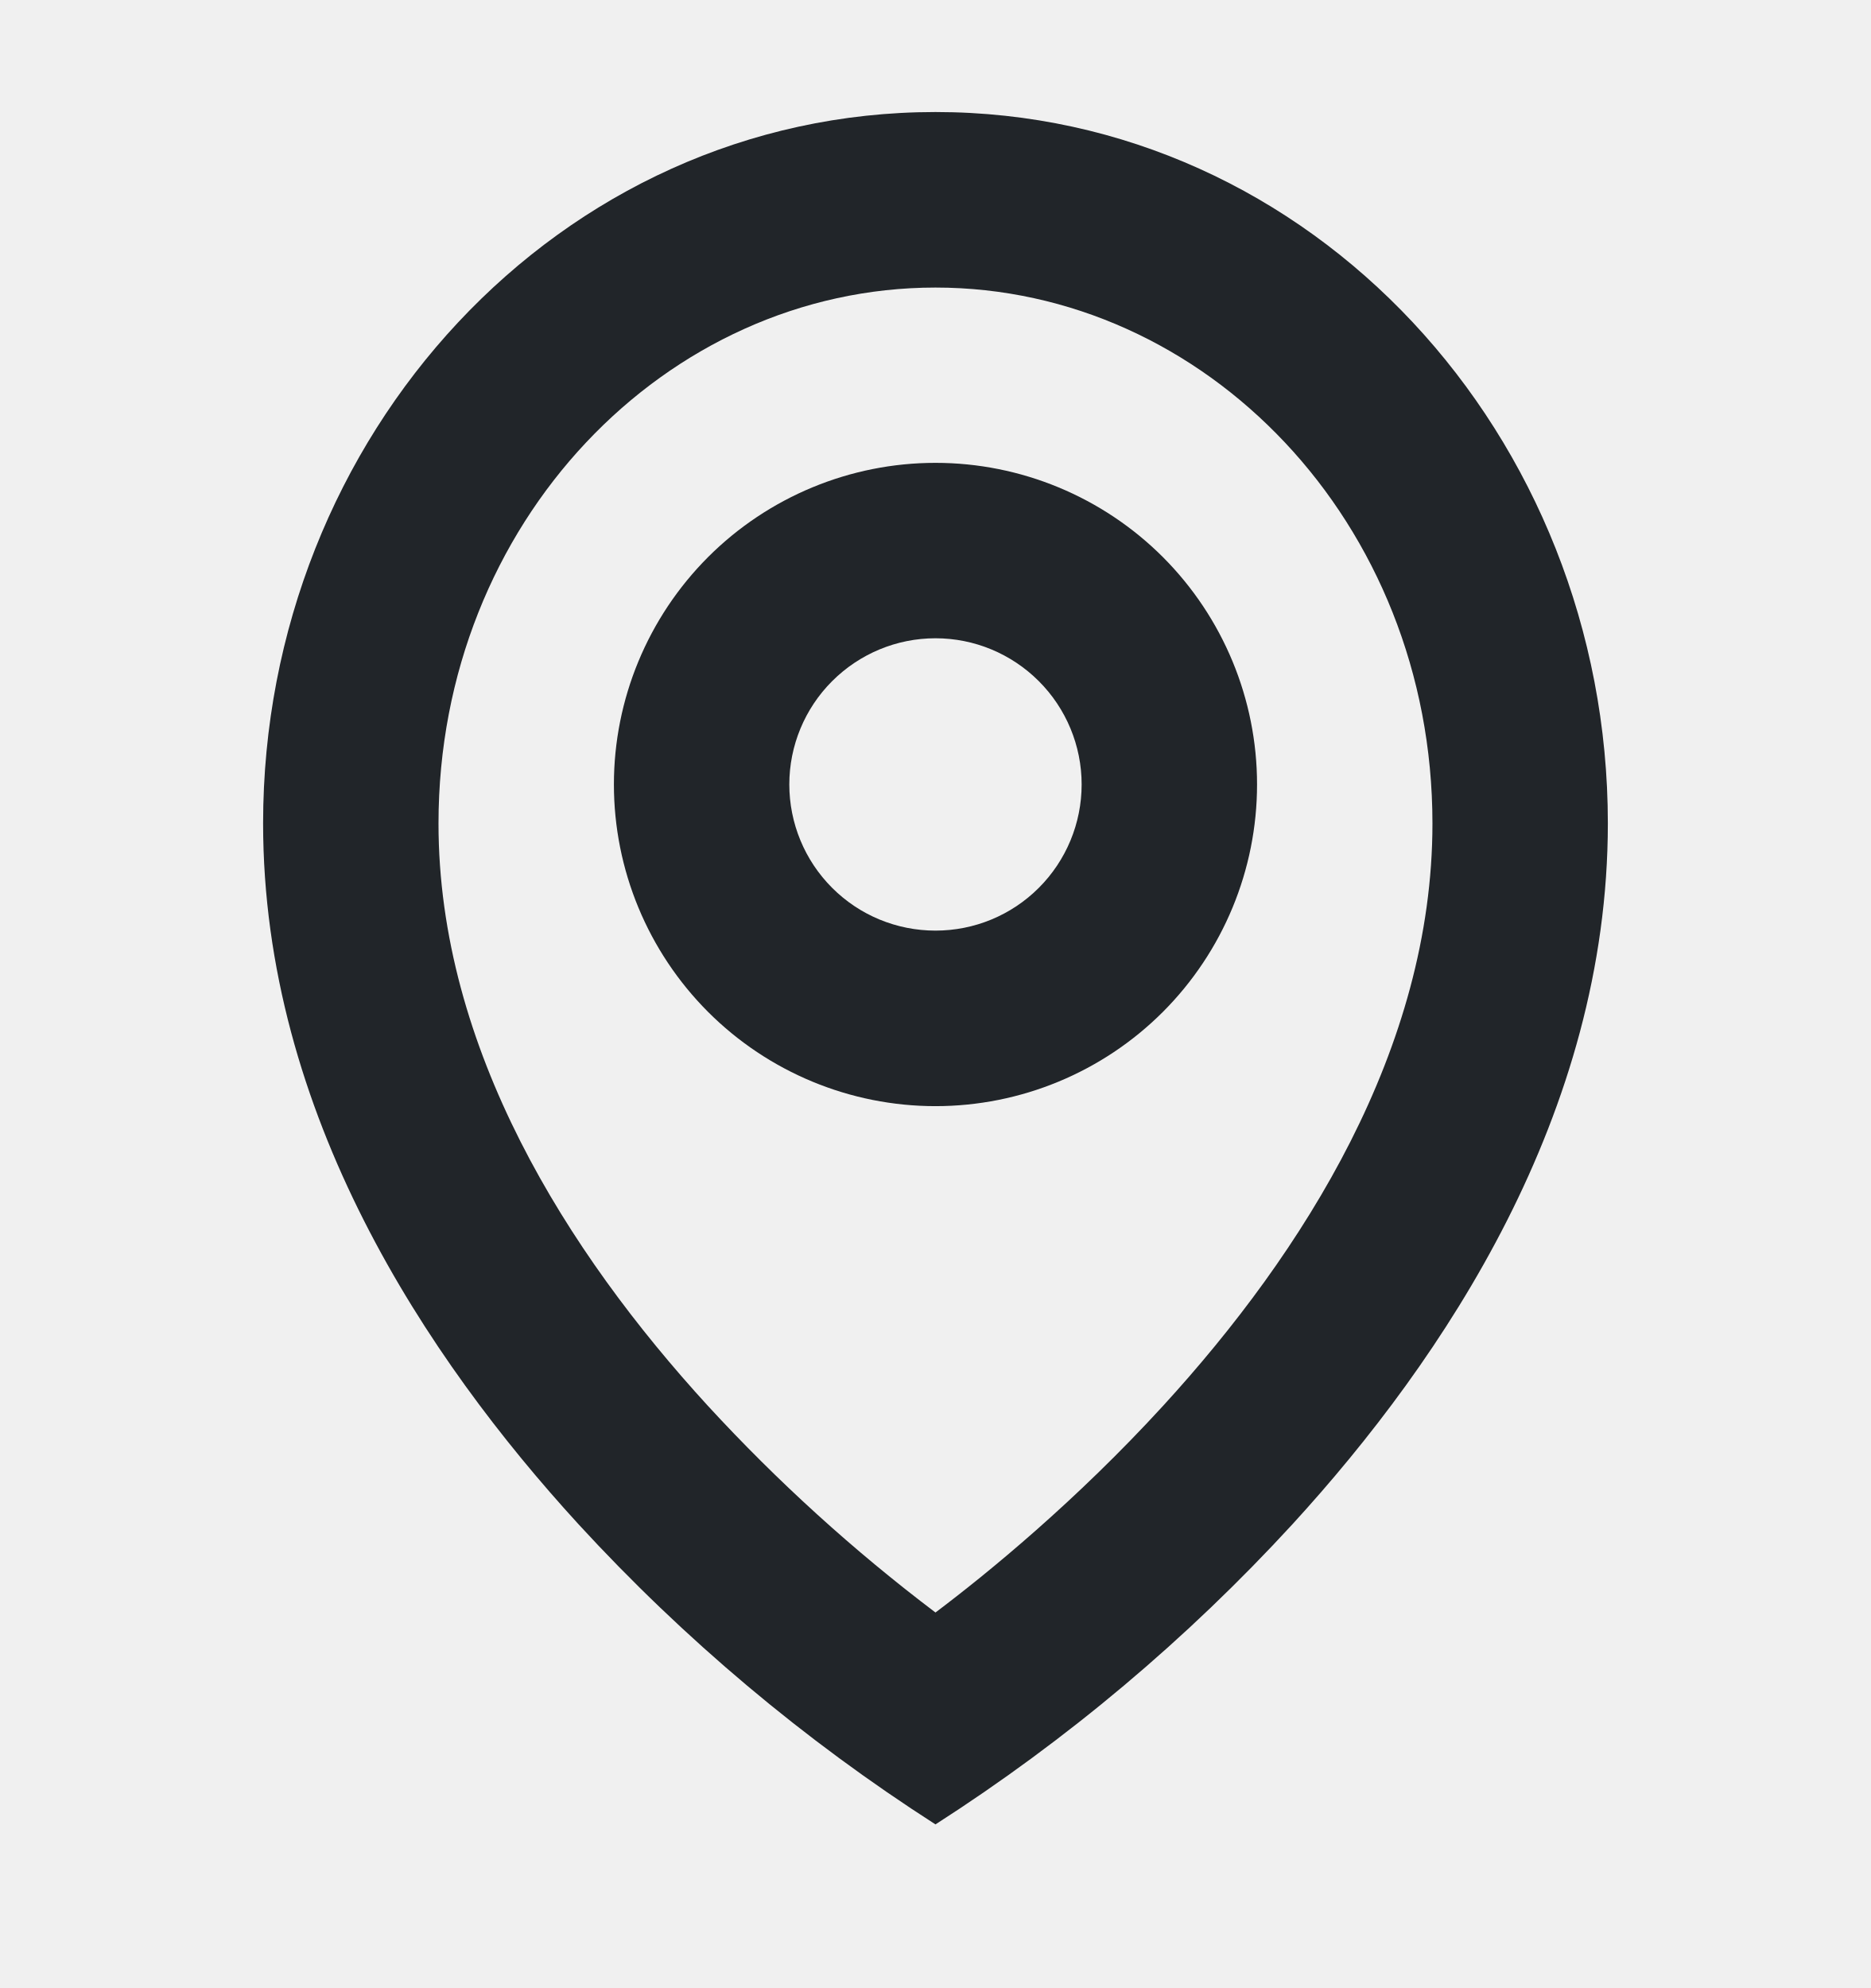
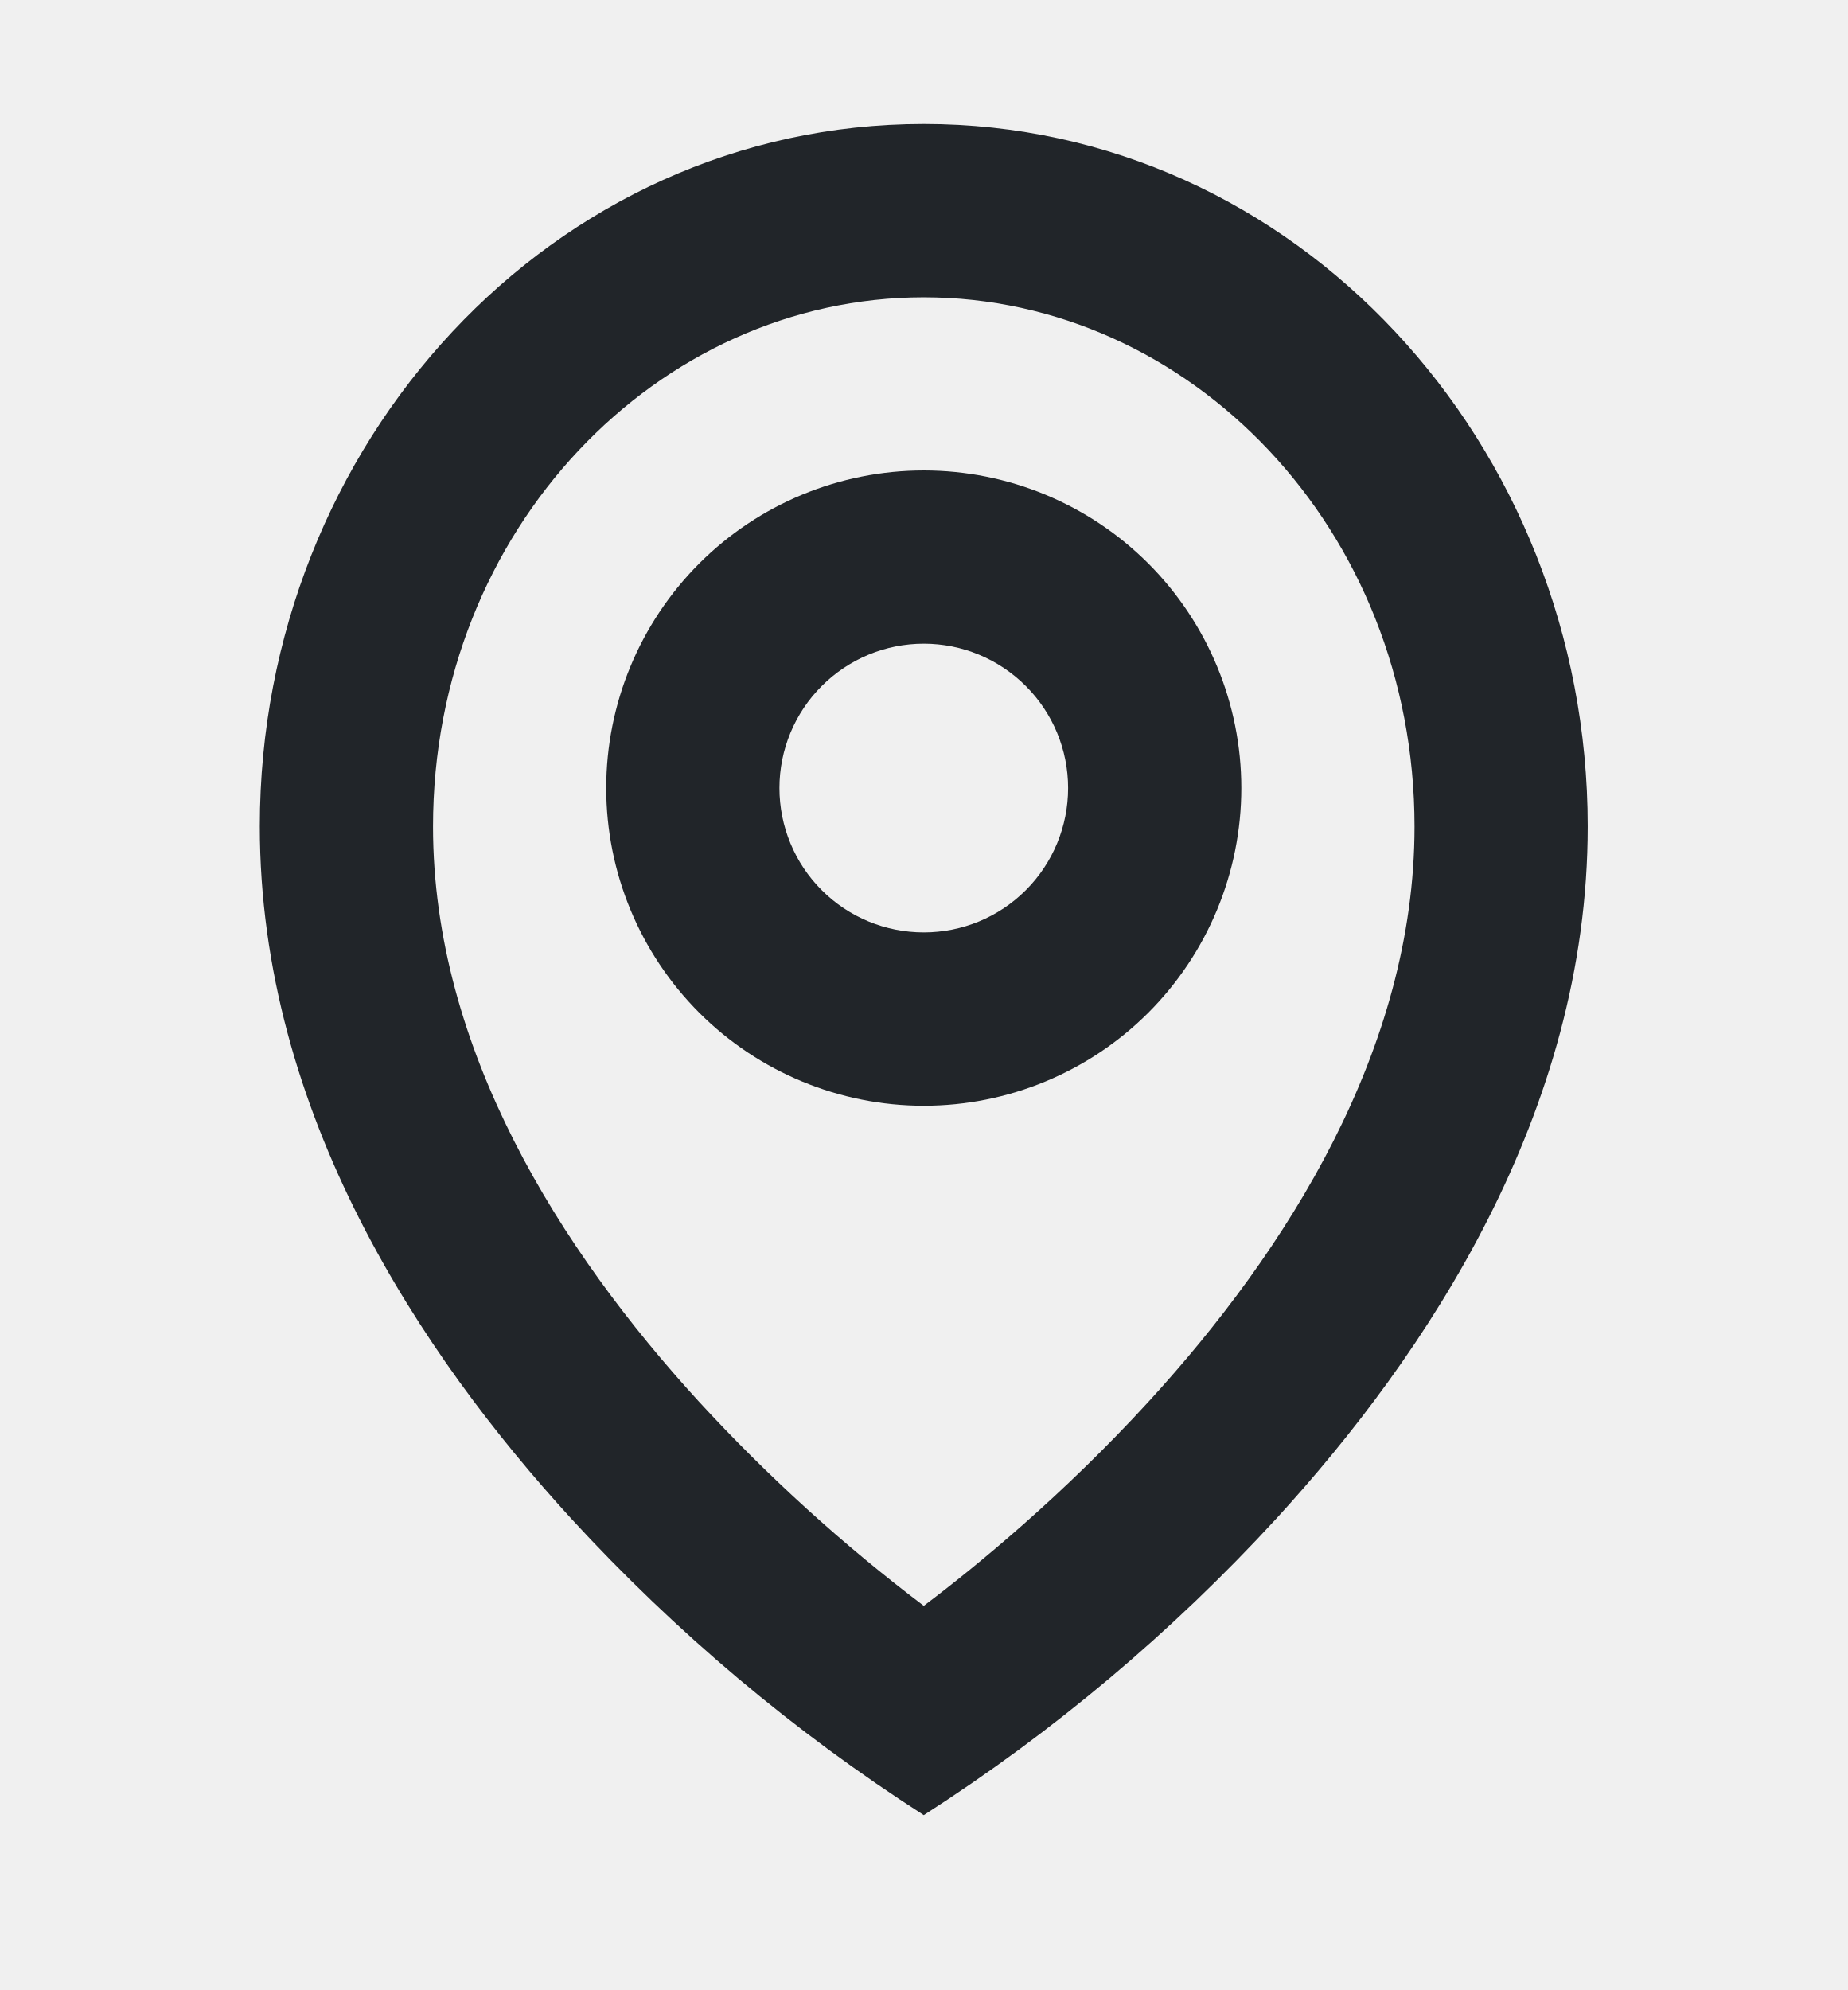
- <svg xmlns="http://www.w3.org/2000/svg" width="16" height="17" viewBox="0 0 16 17" fill="none">
+ <svg xmlns="http://www.w3.org/2000/svg" width="26" height="28" viewBox="0 0 16 17" fill="none">
  <g id="location-pin" clip-path="url(#clip0_5_3776)">
    <path id="Vector" fill-rule="evenodd" clip-rule="evenodd" d="M2.25 7.04C2.25 3.728 4.78 0.958 8 0.958C11.22 0.958 13.75 3.728 13.75 7.04C13.75 9.524 12.35 11.617 11.053 13.034C10.15 14.017 9.124 14.88 8 15.601C6.876 14.88 5.85 14.017 4.947 13.034C3.65 11.617 2.25 9.524 2.25 7.04ZM8 13.789C8.45 13.45 9.201 12.836 9.947 12.021C11.15 10.707 12.25 8.966 12.25 7.042C12.25 4.465 10.303 2.459 8 2.459C5.698 2.459 3.75 4.465 3.75 7.042C3.75 8.966 4.85 10.707 6.053 12.021C6.648 12.668 7.299 13.259 8 13.789Z" fill="#212529" />
    <path id="Vector_2" fill-rule="evenodd" clip-rule="evenodd" d="M8 5.458C7.668 5.458 7.351 5.59 7.116 5.825C6.882 6.059 6.75 6.377 6.75 6.708C6.75 7.04 6.882 7.358 7.116 7.592C7.351 7.827 7.668 7.958 8 7.958C8.332 7.958 8.649 7.827 8.884 7.592C9.118 7.358 9.25 7.04 9.25 6.708C9.25 6.377 9.118 6.059 8.884 5.825C8.649 5.59 8.332 5.458 8 5.458ZM5.25 6.708C5.25 5.979 5.54 5.28 6.055 4.764C6.571 4.248 7.271 3.958 8 3.958C8.729 3.958 9.429 4.248 9.945 4.764C10.46 5.28 10.75 5.979 10.75 6.708C10.75 7.438 10.46 8.137 9.945 8.653C9.429 9.169 8.729 9.459 8 9.459C7.271 9.459 6.571 9.169 6.055 8.653C5.54 8.137 5.25 7.438 5.25 6.708Z" fill="#212529" />
  </g>
  <defs>
    <clipPath id="clip0_5_3776">
      <rect width="16" height="16" fill="white" transform="translate(0 0.208496)" />
    </clipPath>
  </defs>
</svg>
